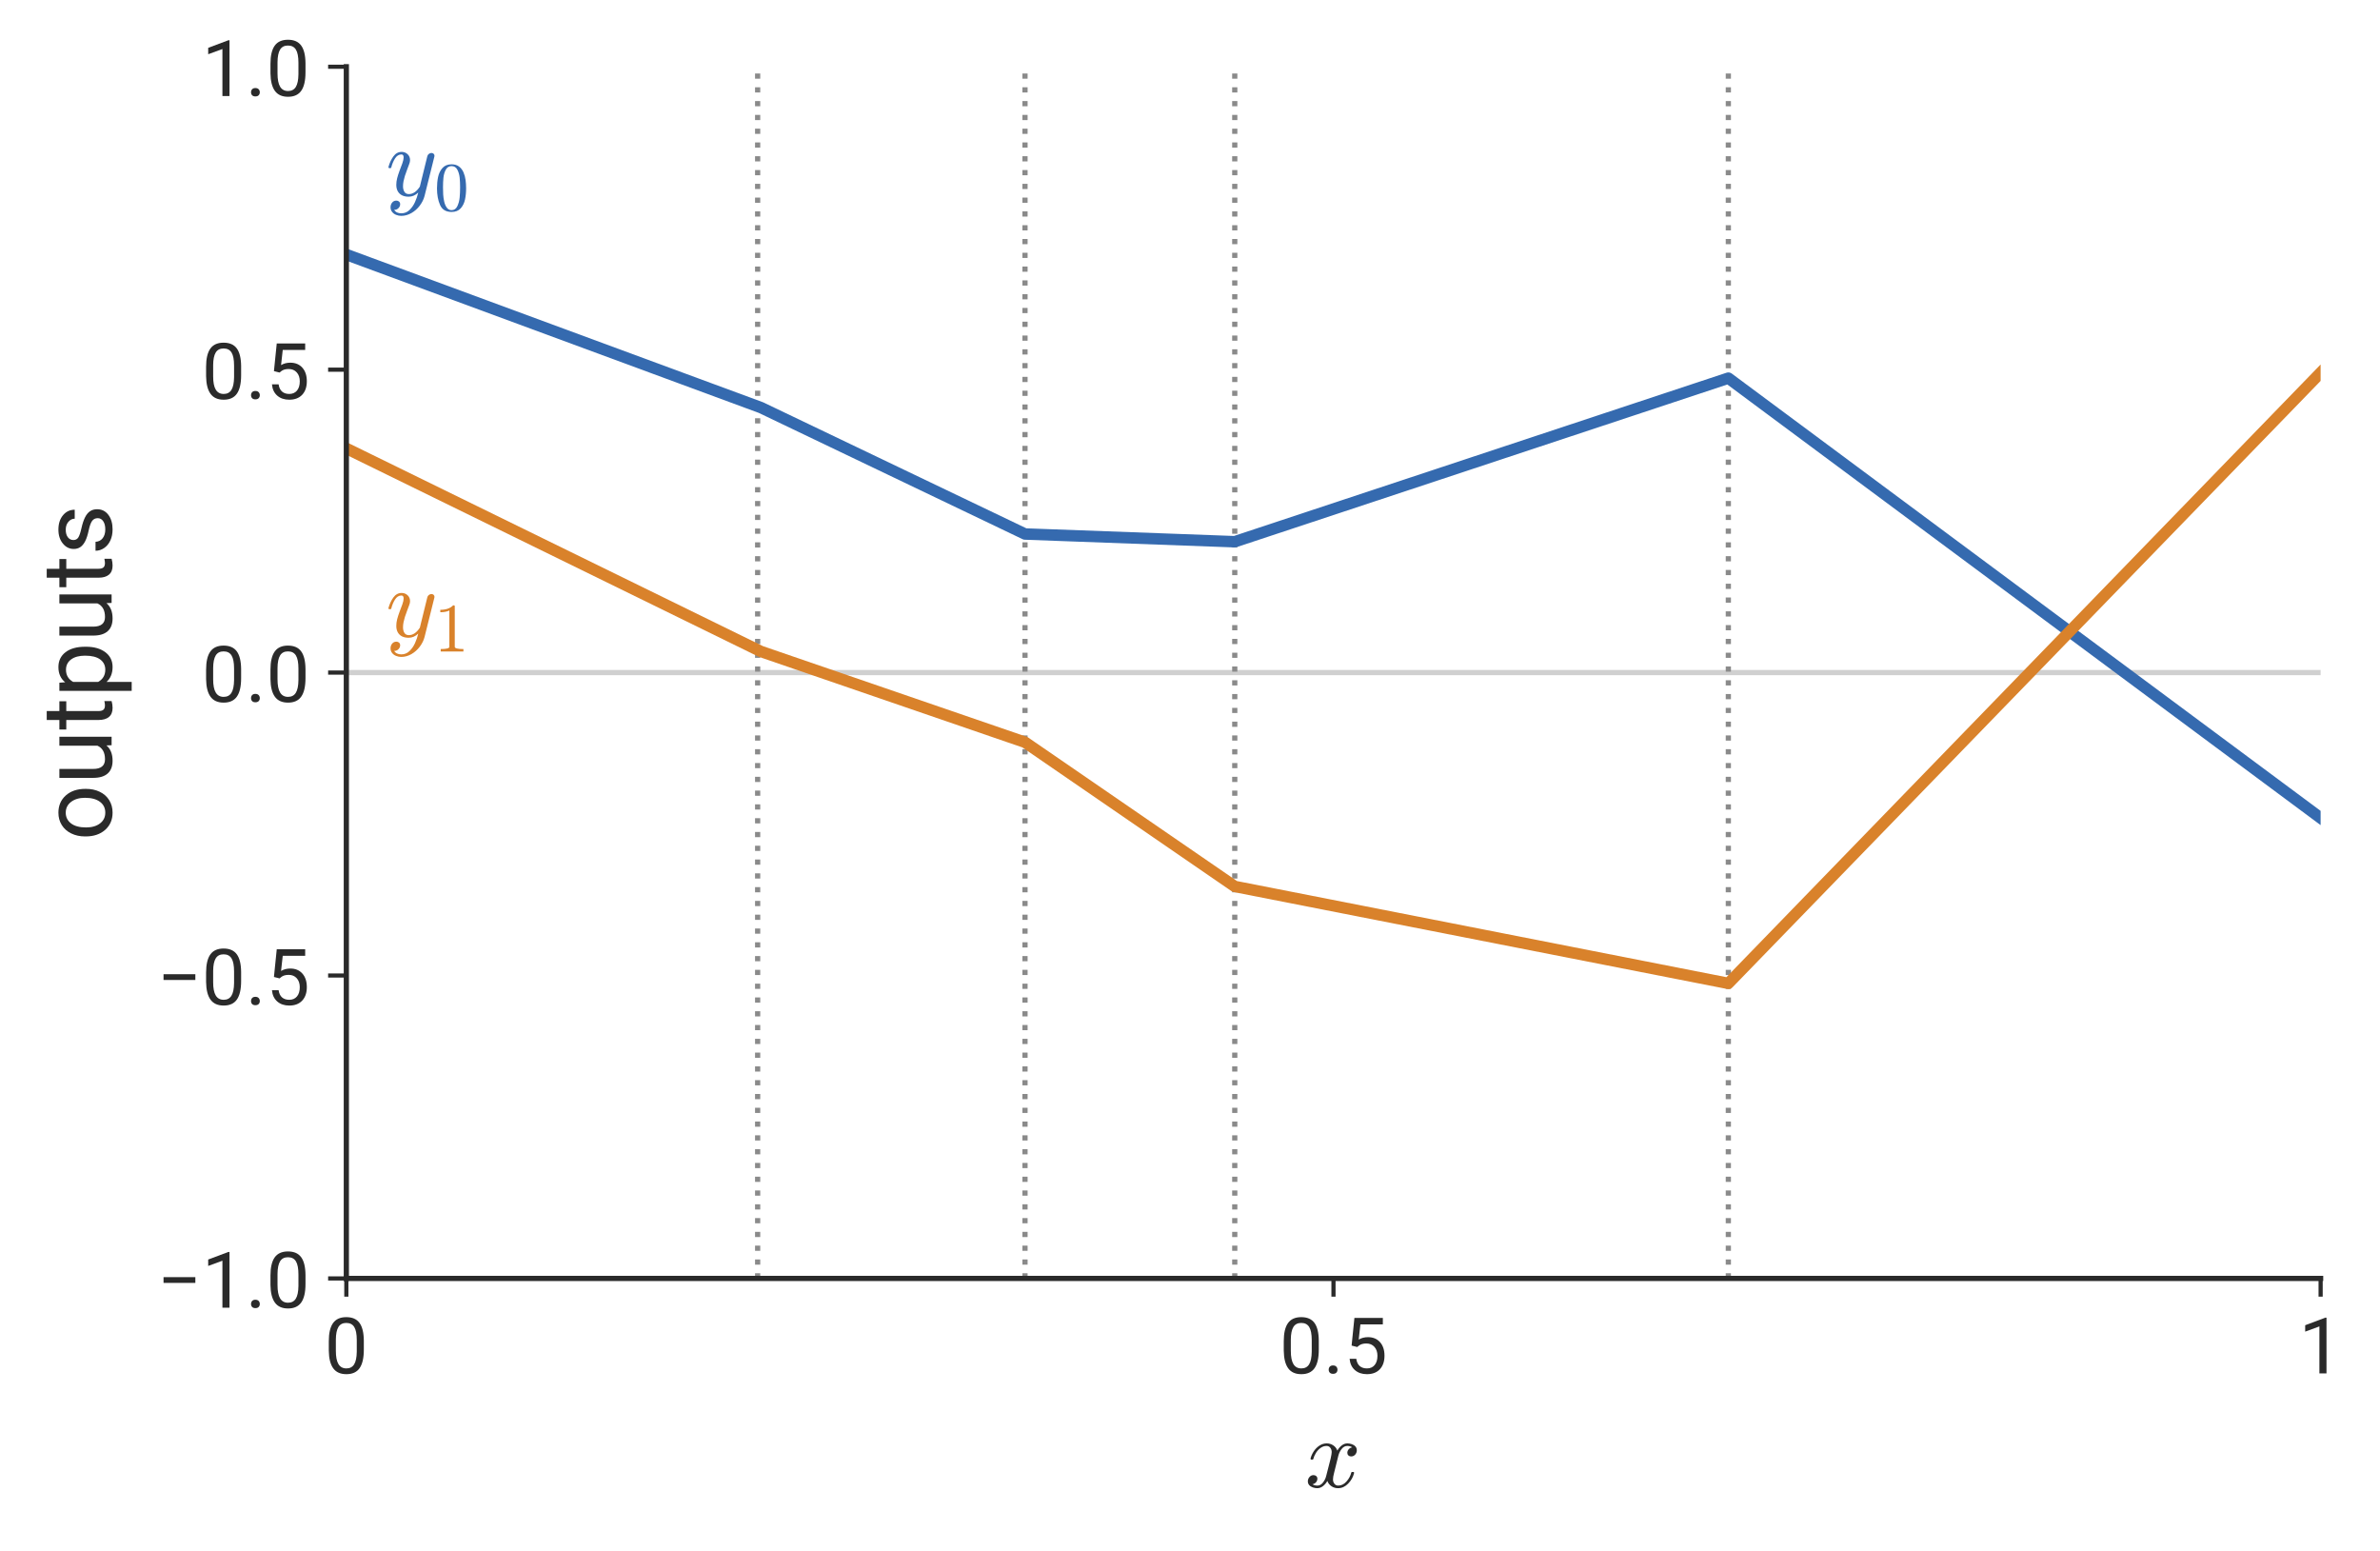
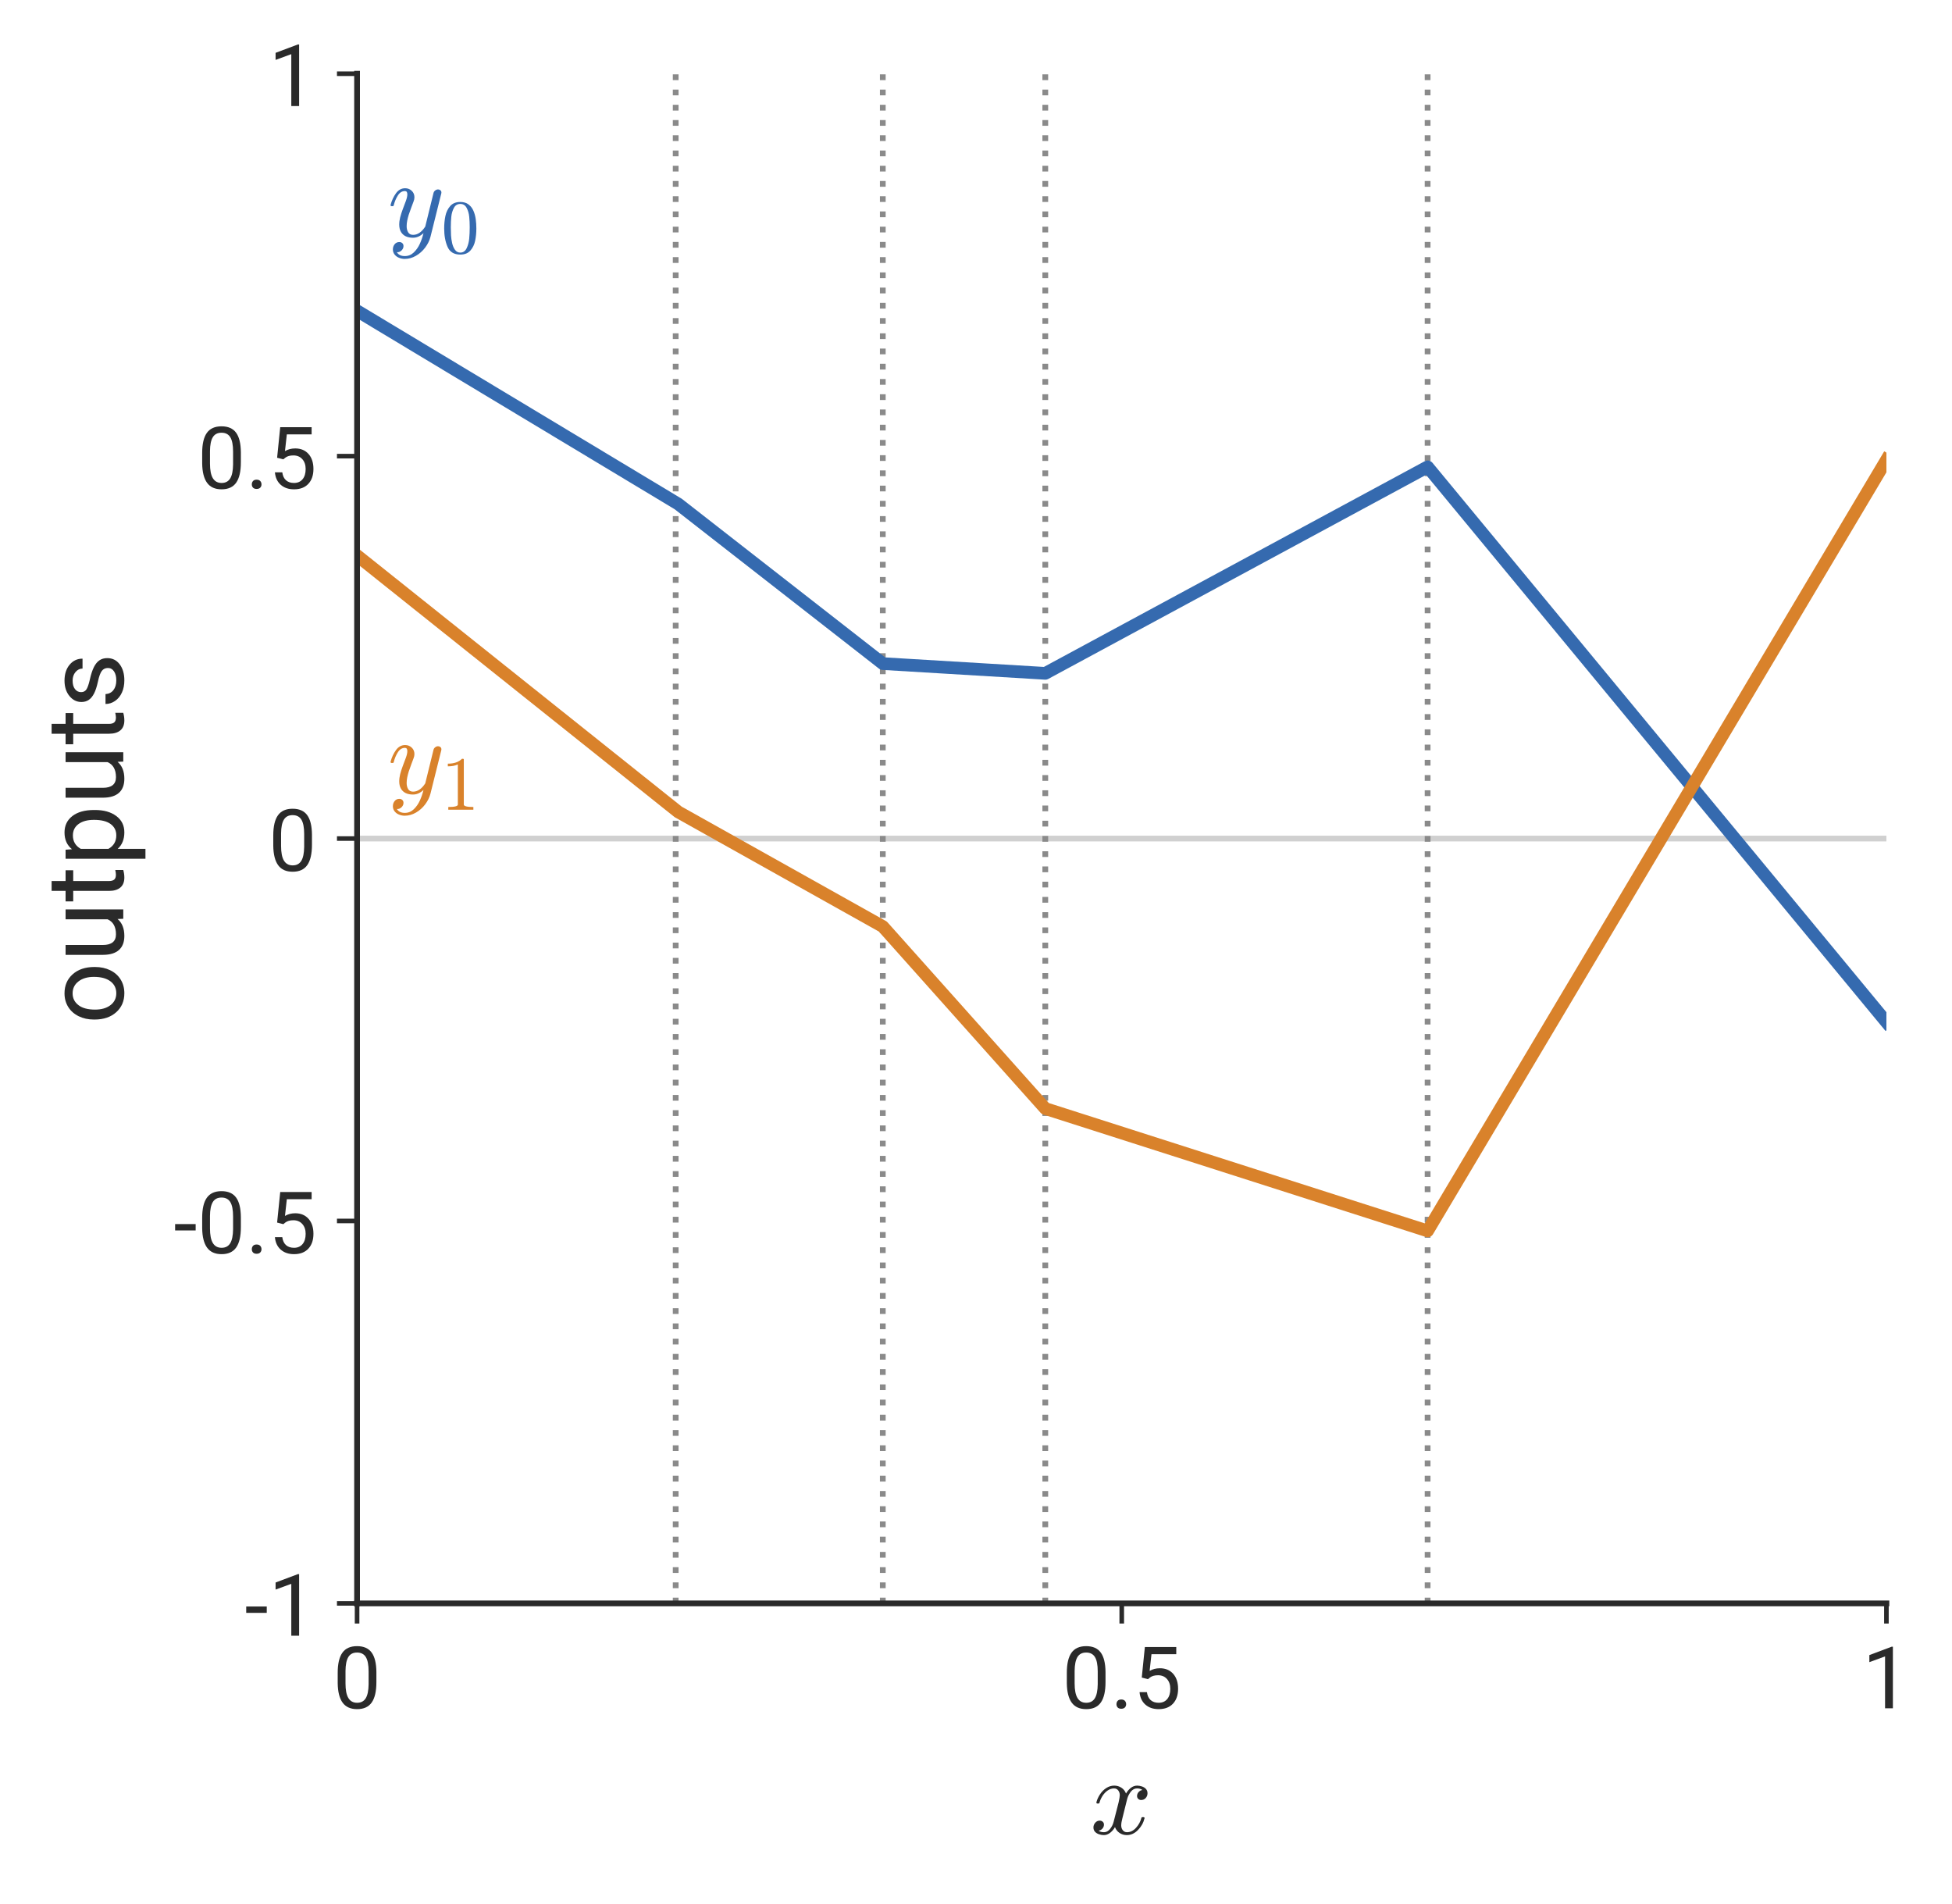
- <svg xmlns="http://www.w3.org/2000/svg" xmlns:xlink="http://www.w3.org/1999/xlink" width="457.414pt" height="297.873pt" viewBox="0 0 457.414 297.873" version="1.1">
+ <svg xmlns="http://www.w3.org/2000/svg" xmlns:xlink="http://www.w3.org/1999/xlink" width="339.657pt" height="331.137pt" viewBox="0 0 339.657 331.137" version="1.1">
  <defs>
    <style type="text/css">*{stroke-linejoin: round; stroke-linecap: butt}</style>
  </defs>
  <g id="figure_1">
    <g id="patch_1">
-       <path d="M 0 297.873  L 457.414 297.873  L 457.414 0  L 0 0  L 0 297.873  z " style="fill: none" />
+       <path d="M 0 331.137  L 339.657 331.137  L 339.657 0  L 0 0  L 0 331.137  z " style="fill: none" />
    </g>
    <g id="axes_1">
      <g id="patch_2">
-         <path d="M 66.562 245.673  L 446.002 245.673  L 446.002 12.825  L 66.562 12.825  L 66.562 245.673  z " style="fill: none" />
+         <path d="M 62.133 278.937  L 328.245 278.937  L 328.245 12.825  L 62.133 12.825  L 62.133 278.937  z " style="fill: none" />
      </g>
      <g id="line2d_1">
-         <path d="M 66.562 129.249  L 446.002 129.249  " clip-path="url(#p89bc650503)" style="fill: none; stroke: #d0d0d0; stroke-linecap: square" />
+         <path d="M 62.133 145.881  L 328.245 145.881  " clip-path="url(#pb425916ce4)" style="fill: none; stroke: #d0d0d0; stroke-linecap: square" />
      </g>
      <g id="line2d_2">
-         <path d="M 196.995 245.673  L 196.995 12.825  " clip-path="url(#p89bc650503)" style="fill: none; stroke-dasharray: 1,1.65; stroke-dashoffset: 0; stroke: #8a8a8a" />
+         <path d="M 153.609 278.937  L 153.609 12.825  " clip-path="url(#pb425916ce4)" style="fill: none; stroke-dasharray: 1,1.65; stroke-dashoffset: 0; stroke: #8a8a8a" />
      </g>
      <g id="line2d_3">
-         <path d="M 237.31 245.673  L 237.31 12.825  " clip-path="url(#p89bc650503)" style="fill: none; stroke-dasharray: 1,1.65; stroke-dashoffset: 0; stroke: #8a8a8a" />
+         <path d="M 181.883 278.937  L 181.883 12.825  " clip-path="url(#pb425916ce4)" style="fill: none; stroke-dasharray: 1,1.65; stroke-dashoffset: 0; stroke: #8a8a8a" />
      </g>
      <g id="line2d_4">
-         <path d="M 332.171 245.673  L 332.171 12.825  " clip-path="url(#p89bc650503)" style="fill: none; stroke-dasharray: 1,1.65; stroke-dashoffset: 0; stroke: #8a8a8a" />
+         <path d="M 248.411 278.937  L 248.411 12.825  " clip-path="url(#pb425916ce4)" style="fill: none; stroke-dasharray: 1,1.65; stroke-dashoffset: 0; stroke: #8a8a8a" />
      </g>
      <g id="line2d_5">
-         <path d="M 145.613 245.673  L 145.613 12.825  " clip-path="url(#p89bc650503)" style="fill: none; stroke-dasharray: 1,1.65; stroke-dashoffset: 0; stroke: #8a8a8a" />
+         <path d="M 117.573 278.937  L 117.573 12.825  " clip-path="url(#pb425916ce4)" style="fill: none; stroke-dasharray: 1,1.65; stroke-dashoffset: 0; stroke: #8a8a8a" />
      </g>
      <g id="matplotlib.axis_1">
        <g id="xtick_1">
          <g id="line2d_6">
            <defs>
              <path id="m096f480a19" d="M 0 0  L 0 3.5  " style="stroke: #2a2a2a; stroke-width: 0.8" />
            </defs>
            <g>
-               <use xlink:href="#m096f480a19" x="66.562" y="245.673" style="fill: #2a2a2a; stroke: #2a2a2a; stroke-width: 0.8" />
+               <use xlink:href="#m096f480a19" x="62.133" y="278.937" style="fill: #2a2a2a; stroke: #2a2a2a; stroke-width: 0.8" />
            </g>
          </g>
          <g id="text_1">
-             <g style="fill: #2a2a2a" transform="translate(62.35078 263.923) scale(0.15 -0.15)">
+             <g style="fill: #2a2a2a" transform="translate(57.92109 297.187) scale(0.15 -0.15)">
              <defs>
                <path id="Roboto-Regular-14" d="M 3231 1941  Q 3231 925 2884 431  Q 2538 -63 1800 -63  Q 1072 -63 722 420  Q 372 903 359 1863  L 359 2634  Q 359 3638 706 4125  Q 1053 4613 1794 4613  Q 2528 4613 2875 4142  Q 3222 3672 3231 2691  L 3231 1941  z M 2653 2731  Q 2653 3466 2447 3802  Q 2241 4138 1794 4138  Q 1350 4138 1147 3803  Q 944 3469 938 2775  L 938 1850  Q 938 1113 1152 761  Q 1366 409 1800 409  Q 2228 409 2436 740  Q 2644 1072 2653 1784  L 2653 2731  z " transform="scale(0.015625)" />
              </defs>
              <use xlink:href="#Roboto-Regular-14" />
            </g>
          </g>
        </g>
        <g id="xtick_2">
          <g id="line2d_7">
            <g>
-               <use xlink:href="#m096f480a19" x="256.283" y="245.673" style="fill: #2a2a2a; stroke: #2a2a2a; stroke-width: 0.8" />
+               <use xlink:href="#m096f480a19" x="195.189" y="278.937" style="fill: #2a2a2a; stroke: #2a2a2a; stroke-width: 0.8" />
            </g>
          </g>
          <g id="text_2">
-             <g style="fill: #2a2a2a" transform="translate(245.8856 263.923) scale(0.15 -0.15)">
+             <g style="fill: #2a2a2a" transform="translate(184.7919 297.187) scale(0.15 -0.15)">
              <defs>
                <path id="Roboto-Regular-12" d="M 450 303  Q 450 453 539 553  Q 628 653 806 653  Q 984 653 1076 553  Q 1169 453 1169 303  Q 1169 159 1076 62  Q 984 -34 806 -34  Q 628 -34 539 62  Q 450 159 450 303  z " transform="scale(0.015625)" />
                <path id="Roboto-Regular-19" d="M 644 2281  L 875 4550  L 3206 4550  L 3206 4016  L 1366 4016  L 1228 2775  Q 1563 2972 1988 2972  Q 2609 2972 2975 2561  Q 3341 2150 3341 1450  Q 3341 747 2961 342  Q 2581 -63 1900 -63  Q 1297 -63 915 271  Q 534 606 481 1197  L 1028 1197  Q 1081 806 1306 607  Q 1531 409 1900 409  Q 2303 409 2533 684  Q 2763 959 2763 1444  Q 2763 1900 2514 2176  Q 2266 2453 1853 2453  Q 1475 2453 1259 2288  L 1106 2163  L 644 2281  z " transform="scale(0.015625)" />
              </defs>
              <use xlink:href="#Roboto-Regular-14" />
              <use xlink:href="#Roboto-Regular-12" transform="translate(56.15625 0)" />
              <use xlink:href="#Roboto-Regular-19" transform="translate(82.46875 0)" />
            </g>
          </g>
        </g>
        <g id="xtick_3">
          <g id="line2d_8">
            <g>
-               <use xlink:href="#m096f480a19" x="446.002" y="245.673" style="fill: #2a2a2a; stroke: #2a2a2a; stroke-width: 0.8" />
+               <use xlink:href="#m096f480a19" x="328.245" y="278.937" style="fill: #2a2a2a; stroke: #2a2a2a; stroke-width: 0.8" />
            </g>
          </g>
          <g id="text_3">
-             <g style="fill: #2a2a2a" transform="translate(441.7908 263.923) scale(0.15 -0.15)">
+             <g style="fill: #2a2a2a" transform="translate(324.0331 297.187) scale(0.15 -0.15)">
              <defs>
                <path id="Roboto-Regular-15" d="M 2278 0  L 1697 0  L 1697 3853  L 531 3425  L 531 3950  L 2188 4572  L 2278 4572  L 2278 0  z " transform="scale(0.015625)" />
              </defs>
              <use xlink:href="#Roboto-Regular-15" />
            </g>
          </g>
        </g>
        <g id="text_4">
-           <g style="fill: #2a2a2a" transform="translate(250.7725 285.923) scale(0.19 -0.19)">
+           <g style="fill: #2a2a2a" transform="translate(189.6788 319.187) scale(0.19 -0.19)">
            <defs>
              <path id="Cmmi10-3f" d="M 500 184  Q 613 97 819 97  Q 1019 97 1172 289  Q 1325 481 1381 709  L 1672 1844  Q 1741 2153 1741 2266  Q 1741 2425 1652 2544  Q 1563 2663 1403 2663  Q 1200 2663 1022 2536  Q 844 2409 722 2214  Q 600 2019 550 1819  Q 538 1778 500 1778  L 422 1778  Q 372 1778 372 1838  L 372 1856  Q 434 2094 584 2320  Q 734 2547 951 2687  Q 1169 2828 1416 2828  Q 1650 2828 1839 2703  Q 2028 2578 2106 2363  Q 2216 2559 2386 2693  Q 2556 2828 2759 2828  Q 2897 2828 3040 2779  Q 3184 2731 3275 2631  Q 3366 2531 3366 2381  Q 3366 2219 3261 2101  Q 3156 1984 2994 1984  Q 2891 1984 2822 2050  Q 2753 2116 2753 2216  Q 2753 2350 2845 2451  Q 2938 2553 3066 2572  Q 2950 2663 2747 2663  Q 2541 2663 2389 2472  Q 2238 2281 2175 2047  L 1894 916  Q 1825 659 1825 494  Q 1825 331 1917 214  Q 2009 97 2163 97  Q 2463 97 2698 361  Q 2934 625 3009 941  Q 3022 978 3059 978  L 3138 978  Q 3163 978 3178 961  Q 3194 944 3194 922  Q 3194 916 3188 903  Q 3097 522 2806 225  Q 2516 -72 2150 -72  Q 1916 -72 1727 54  Q 1538 181 1459 397  Q 1359 209 1182 68  Q 1006 -72 806 -72  Q 669 -72 523 -23  Q 378 25 287 125  Q 197 225 197 378  Q 197 528 301 651  Q 406 775 563 775  Q 669 775 741 711  Q 813 647 813 544  Q 813 409 723 309  Q 634 209 500 184  z " transform="scale(0.015625)" />
            </defs>
            <use xlink:href="#Cmmi10-3f" transform="translate(0 0.8125)" />
          </g>
        </g>
      </g>
      <g id="matplotlib.axis_2">
        <g id="ytick_1">
          <g id="line2d_9">
            <defs>
              <path id="m588fc6079a" d="M 0 0  L -3.5 0  " style="stroke: #2a2a2a; stroke-width: 0.8" />
            </defs>
            <g>
-               <use xlink:href="#m588fc6079a" x="66.562" y="245.673" style="fill: #2a2a2a; stroke: #2a2a2a; stroke-width: 0.8" />
+               <use xlink:href="#m588fc6079a" x="62.133" y="278.937" style="fill: #2a2a2a; stroke: #2a2a2a; stroke-width: 0.8" />
            </g>
          </g>
          <g id="text_5">
-             <g style="fill: #2a2a2a" transform="translate(30.2 251.298) scale(0.15 -0.15)">
-               <defs>
-                 <path id="Roboto-Regular-1af" d="M 3134 2034  L 525 2034  L 525 2506  L 3134 2506  L 3134 2034  z " transform="scale(0.015625)" />
-               </defs>
-               <use xlink:href="#Roboto-Regular-1af" />
-               <use xlink:href="#Roboto-Regular-15" transform="translate(57.125 0)" />
-               <use xlink:href="#Roboto-Regular-12" transform="translate(113.2812 0)" />
-               <use xlink:href="#Roboto-Regular-14" transform="translate(139.5938 0)" />
+             <g style="fill: #2a2a2a" transform="translate(42.57031 284.562) scale(0.15 -0.15)">
+               <defs>
+                 <path id="Roboto-Regular-11" d="M 1641 1697  L 116 1697  L 116 2169  L 1641 2169  L 1641 1697  z " transform="scale(0.015625)" />
+               </defs>
+               <use xlink:href="#Roboto-Regular-11" />
+               <use xlink:href="#Roboto-Regular-15" transform="translate(27.59375 0)" />
            </g>
          </g>
        </g>
        <g id="ytick_2">
          <g id="line2d_10">
            <g>
-               <use xlink:href="#m588fc6079a" x="66.562" y="187.461" style="fill: #2a2a2a; stroke: #2a2a2a; stroke-width: 0.8" />
+               <use xlink:href="#m588fc6079a" x="62.133" y="212.409" style="fill: #2a2a2a; stroke: #2a2a2a; stroke-width: 0.8" />
            </g>
          </g>
          <g id="text_6">
-             <g style="fill: #2a2a2a" transform="translate(30.2 193.086) scale(0.15 -0.15)">
-               <use xlink:href="#Roboto-Regular-1af" />
-               <use xlink:href="#Roboto-Regular-14" transform="translate(57.125 0)" />
-               <use xlink:href="#Roboto-Regular-12" transform="translate(113.2812 0)" />
-               <use xlink:href="#Roboto-Regular-19" transform="translate(139.5938 0)" />
+             <g style="fill: #2a2a2a" transform="translate(30.2 218.034) scale(0.15 -0.15)">
+               <use xlink:href="#Roboto-Regular-11" />
+               <use xlink:href="#Roboto-Regular-14" transform="translate(27.59375 0)" />
+               <use xlink:href="#Roboto-Regular-12" transform="translate(83.75 0)" />
+               <use xlink:href="#Roboto-Regular-19" transform="translate(110.0625 0)" />
            </g>
          </g>
        </g>
        <g id="ytick_3">
          <g id="line2d_11">
            <g>
-               <use xlink:href="#m588fc6079a" x="66.562" y="129.249" style="fill: #2a2a2a; stroke: #2a2a2a; stroke-width: 0.8" />
+               <use xlink:href="#m588fc6079a" x="62.133" y="145.881" style="fill: #2a2a2a; stroke: #2a2a2a; stroke-width: 0.8" />
            </g>
          </g>
          <g id="text_7">
-             <g style="fill: #2a2a2a" transform="translate(38.76875 134.874) scale(0.15 -0.15)">
-               <use xlink:href="#Roboto-Regular-14" />
-               <use xlink:href="#Roboto-Regular-12" transform="translate(56.15625 0)" />
-               <use xlink:href="#Roboto-Regular-14" transform="translate(82.46875 0)" />
+             <g style="fill: #2a2a2a" transform="translate(46.70938 151.506) scale(0.15 -0.15)">
+               <use xlink:href="#Roboto-Regular-14" />
            </g>
          </g>
        </g>
        <g id="ytick_4">
          <g id="line2d_12">
            <g>
-               <use xlink:href="#m588fc6079a" x="66.562" y="71.037" style="fill: #2a2a2a; stroke: #2a2a2a; stroke-width: 0.8" />
+               <use xlink:href="#m588fc6079a" x="62.133" y="79.353" style="fill: #2a2a2a; stroke: #2a2a2a; stroke-width: 0.8" />
            </g>
          </g>
          <g id="text_8">
-             <g style="fill: #2a2a2a" transform="translate(38.76875 76.662) scale(0.15 -0.15)">
+             <g style="fill: #2a2a2a" transform="translate(34.33906 84.978) scale(0.15 -0.15)">
              <use xlink:href="#Roboto-Regular-14" />
              <use xlink:href="#Roboto-Regular-12" transform="translate(56.15625 0)" />
              <use xlink:href="#Roboto-Regular-19" transform="translate(82.46875 0)" />
            </g>
          </g>
        </g>
        <g id="ytick_5">
          <g id="line2d_13">
            <g>
-               <use xlink:href="#m588fc6079a" x="66.562" y="12.825" style="fill: #2a2a2a; stroke: #2a2a2a; stroke-width: 0.8" />
+               <use xlink:href="#m588fc6079a" x="62.133" y="12.825" style="fill: #2a2a2a; stroke: #2a2a2a; stroke-width: 0.8" />
            </g>
          </g>
          <g id="text_9">
-             <g style="fill: #2a2a2a" transform="translate(38.76875 18.45) scale(0.15 -0.15)">
+             <g style="fill: #2a2a2a" transform="translate(46.70938 18.45) scale(0.15 -0.15)">
              <use xlink:href="#Roboto-Regular-15" />
-               <use xlink:href="#Roboto-Regular-12" transform="translate(56.15625 0)" />
-               <use xlink:href="#Roboto-Regular-14" transform="translate(82.46875 0)" />
            </g>
          </g>
        </g>
        <g id="text_10">
-           <g style="fill: #2a2a2a" transform="translate(21.45 161.5772) rotate(-90) scale(0.19 -0.19)">
+           <g style="fill: #2a2a2a" transform="translate(21.45 178.2092) rotate(-90) scale(0.19 -0.19)">
            <defs>
              <path id="Roboto-Regular-53" d="M 284 1722  Q 284 2219 479 2616  Q 675 3013 1023 3228  Q 1372 3444 1819 3444  Q 2509 3444 2936 2966  Q 3363 2488 3363 1694  L 3363 1653  Q 3363 1159 3173 767  Q 2984 375 2632 156  Q 2281 -63 1825 -63  Q 1138 -63 711 415  Q 284 894 284 1681  L 284 1722  z M 866 1653  Q 866 1091 1127 750  Q 1388 409 1825 409  Q 2266 409 2525 754  Q 2784 1100 2784 1722  Q 2784 2278 2520 2623  Q 2256 2969 1819 2969  Q 1391 2969 1128 2628  Q 866 2288 866 1653  z " transform="scale(0.015625)" />
              <path id="Roboto-Regular-59" d="M 2525 334  Q 2188 -63 1534 -63  Q 994 -63 711 251  Q 428 566 425 1181  L 425 3381  L 1003 3381  L 1003 1197  Q 1003 428 1628 428  Q 2291 428 2509 922  L 2509 3381  L 3088 3381  L 3088 0  L 2538 0  L 2525 334  z " transform="scale(0.015625)" />
              <path id="Roboto-Regular-58" d="M 1222 4200  L 1222 3381  L 1853 3381  L 1853 2934  L 1222 2934  L 1222 838  Q 1222 634 1306 532  Q 1391 431 1594 431  Q 1694 431 1869 469  L 1869 0  Q 1641 -63 1425 -63  Q 1038 -63 841 171  Q 644 406 644 838  L 644 2934  L 28 2934  L 28 3381  L 644 3381  L 644 4200  L 1222 4200  z " transform="scale(0.015625)" />
              <path id="Roboto-Regular-54" d="M 3294 1653  Q 3294 881 2941 409  Q 2588 -63 1984 -63  Q 1369 -63 1016 328  L 1016 -1300  L 438 -1300  L 438 3381  L 966 3381  L 994 3006  Q 1347 3444 1975 3444  Q 2584 3444 2939 2984  Q 3294 2525 3294 1706  L 3294 1653  z M 2716 1719  Q 2716 2291 2472 2622  Q 2228 2953 1803 2953  Q 1278 2953 1016 2488  L 1016 872  Q 1275 409 1809 409  Q 2225 409 2470 739  Q 2716 1069 2716 1719  z " transform="scale(0.015625)" />
              <path id="Roboto-Regular-57" d="M 2406 897  Q 2406 1131 2229 1261  Q 2053 1391 1614 1484  Q 1175 1578 917 1709  Q 659 1841 536 2022  Q 413 2203 413 2453  Q 413 2869 764 3156  Q 1116 3444 1663 3444  Q 2238 3444 2595 3147  Q 2953 2850 2953 2388  L 2372 2388  Q 2372 2625 2170 2797  Q 1969 2969 1663 2969  Q 1347 2969 1169 2831  Q 991 2694 991 2472  Q 991 2263 1156 2156  Q 1322 2050 1755 1953  Q 2188 1856 2456 1722  Q 2725 1588 2854 1398  Q 2984 1209 2984 938  Q 2984 484 2621 210  Q 2259 -63 1681 -63  Q 1275 -63 962 81  Q 650 225 473 483  Q 297 741 297 1041  L 875 1041  Q 891 750 1108 579  Q 1325 409 1681 409  Q 2009 409 2207 542  Q 2406 675 2406 897  z " transform="scale(0.015625)" />
            </defs>
            <use xlink:href="#Roboto-Regular-53" />
            <use xlink:href="#Roboto-Regular-59" transform="translate(57.03125 0)" />
            <use xlink:href="#Roboto-Regular-58" transform="translate(112.1562 0)" />
            <use xlink:href="#Roboto-Regular-54" transform="translate(144.8281 0)" />
            <use xlink:href="#Roboto-Regular-59" transform="translate(200.9375 0)" />
            <use xlink:href="#Roboto-Regular-58" transform="translate(256.0625 0)" />
            <use xlink:href="#Roboto-Regular-57" transform="translate(288.7344 0)" />
          </g>
        </g>
      </g>
      <g id="line2d_14">
-         <path d="M 66.562 48.916  L 146.245 78.325  L 196.995 102.617  L 237.31 104.101  L 332.171 72.667  L 446.002 157.191  L 446.002 157.191  " clip-path="url(#p89bc650503)" style="fill: none; stroke: #356aaf; stroke-width: 2.2; stroke-linecap: square" />
+         <path d="M 62.133 54.072  L 118.016 87.682  L 153.609 115.444  L 181.883 117.141  L 248.411 81.216  L 328.245 177.814  L 328.245 177.814  " clip-path="url(#pb425916ce4)" style="fill: none; stroke: #356aaf; stroke-width: 2.2; stroke-linecap: square" />
      </g>
      <g id="line2d_15">
-         <path d="M 66.562 86.172  L 146.245 125.197  L 196.995 142.638  L 237.31 170.347  L 332.171 188.975  L 446.002 71.619  L 446.002 71.619  " clip-path="url(#p89bc650503)" style="fill: none; stroke: #d9822b; stroke-width: 2.2; stroke-linecap: square" />
+         <path d="M 62.133 96.65  L 118.016 141.251  L 153.609 161.182  L 181.883 192.85  L 248.411 214.139  L 328.245 80.018  L 328.245 80.018  " clip-path="url(#pb425916ce4)" style="fill: none; stroke: #d9822b; stroke-width: 2.2; stroke-linecap: square" />
      </g>
      <g id="patch_3">
-         <path d="M 66.562 245.673  L 66.562 12.825  " style="fill: none; stroke: #2a2a2a; stroke-linejoin: miter; stroke-linecap: square" />
+         <path d="M 62.133 278.937  L 62.133 12.825  " style="fill: none; stroke: #2a2a2a; stroke-linejoin: miter; stroke-linecap: square" />
      </g>
      <g id="patch_4">
-         <path d="M 66.562 245.673  L 446.002 245.673  " style="fill: none; stroke: #2a2a2a; stroke-linejoin: miter; stroke-linecap: square" />
+         <path d="M 62.133 278.937  L 328.245 278.937  " style="fill: none; stroke: #2a2a2a; stroke-linejoin: miter; stroke-linecap: square" />
      </g>
      <g id="text_11">
-         <g style="fill: #356aaf" transform="translate(74.1513 37.73974) scale(0.19 -0.19)">
+         <g style="fill: #356aaf" transform="translate(67.45505 41.29898) scale(0.19 -0.19)">
          <defs>
            <path id="Cmmi10-72" d="M 538 -916  Q 672 -1147 1006 -1147  Q 1309 -1147 1531 -934  Q 1753 -722 1889 -420  Q 2025 -119 2100 197  Q 1816 -72 1484 -72  Q 1231 -72 1053 15  Q 875 103 776 276  Q 678 450 678 697  Q 678 906 734 1126  Q 791 1347 892 1617  Q 994 1888 1069 2088  Q 1153 2322 1153 2472  Q 1153 2663 1013 2663  Q 759 2663 595 2402  Q 431 2141 353 1819  Q 341 1778 300 1778  L 225 1778  Q 172 1778 172 1838  L 172 1856  Q 275 2238 487 2533  Q 700 2828 1025 2828  Q 1253 2828 1411 2678  Q 1569 2528 1569 2297  Q 1569 2178 1516 2047  Q 1488 1969 1388 1706  Q 1288 1444 1234 1272  Q 1181 1100 1147 934  Q 1113 769 1113 603  Q 1113 391 1203 244  Q 1294 97 1491 97  Q 1888 97 2203 581  L 2688 2553  Q 2709 2638 2787 2698  Q 2866 2759 2956 2759  Q 3034 2759 3092 2709  Q 3150 2659 3150 2578  Q 3150 2541 3144 2528  L 2509 -19  Q 2425 -347 2200 -647  Q 1975 -947 1658 -1130  Q 1341 -1313 997 -1313  Q 831 -1313 668 -1248  Q 506 -1184 406 -1056  Q 306 -928 306 -756  Q 306 -581 409 -453  Q 513 -325 684 -325  Q 788 -325 858 -389  Q 928 -453 928 -556  Q 928 -703 818 -812  Q 709 -922 563 -922  Q 556 -919 550 -917  Q 544 -916 538 -916  z " transform="scale(0.015625)" />
            <path id="Cmr10-28" d="M 1600 -141  Q 816 -141 533 504  Q 250 1150 250 2041  Q 250 2597 351 3087  Q 453 3578 754 3920  Q 1056 4263 1600 4263  Q 2022 4263 2290 4056  Q 2559 3850 2700 3523  Q 2841 3197 2892 2823  Q 2944 2450 2944 2041  Q 2944 1491 2842 1011  Q 2741 531 2444 195  Q 2147 -141 1600 -141  z M 1600 25  Q 1956 25 2131 390  Q 2306 756 2347 1200  Q 2388 1644 2388 2144  Q 2388 2625 2347 3031  Q 2306 3438 2132 3767  Q 1959 4097 1600 4097  Q 1238 4097 1063 3765  Q 888 3434 847 3029  Q 806 2625 806 2144  Q 806 1788 823 1472  Q 841 1156 916 820  Q 991 484 1158 254  Q 1325 25 1600 25  z " transform="scale(0.015625)" />
          </defs>
          <use xlink:href="#Cmmi10-72" transform="translate(0 0.8125)" />
          <use xlink:href="#Cmr10-28" transform="translate(49.02344 -14.18746) scale(0.7)" />
        </g>
      </g>
      <g id="text_12">
-         <g style="fill: #d9822b" transform="translate(74.1513 122.4964) scale(0.19 -0.19)">
+         <g style="fill: #d9822b" transform="translate(67.45505 138.1638) scale(0.19 -0.19)">
          <defs>
            <path id="Cmr10-64" d="M 594 0  L 594 225  Q 1394 225 1394 428  L 1394 3788  Q 1063 3628 556 3628  L 556 3853  Q 1341 3853 1741 4263  L 1831 4263  Q 1853 4263 1873 4245  Q 1894 4228 1894 4206  L 1894 428  Q 1894 225 2694 225  L 2694 0  L 594 0  z " transform="scale(0.015625)" />
          </defs>
          <use xlink:href="#Cmmi10-72" transform="translate(0 0.8125)" />
          <use xlink:href="#Cmr10-64" transform="translate(49.02344 -14.18746) scale(0.7)" />
        </g>
      </g>
    </g>
  </g>
  <defs>
-     <clipPath id="p89bc650503">
-       <rect x="66.562" y="12.825" width="379.44" height="232.848" />
+     <clipPath id="pb425916ce4">
+       <rect x="62.133" y="12.825" width="266.112" height="266.112" />
    </clipPath>
  </defs>
</svg>
